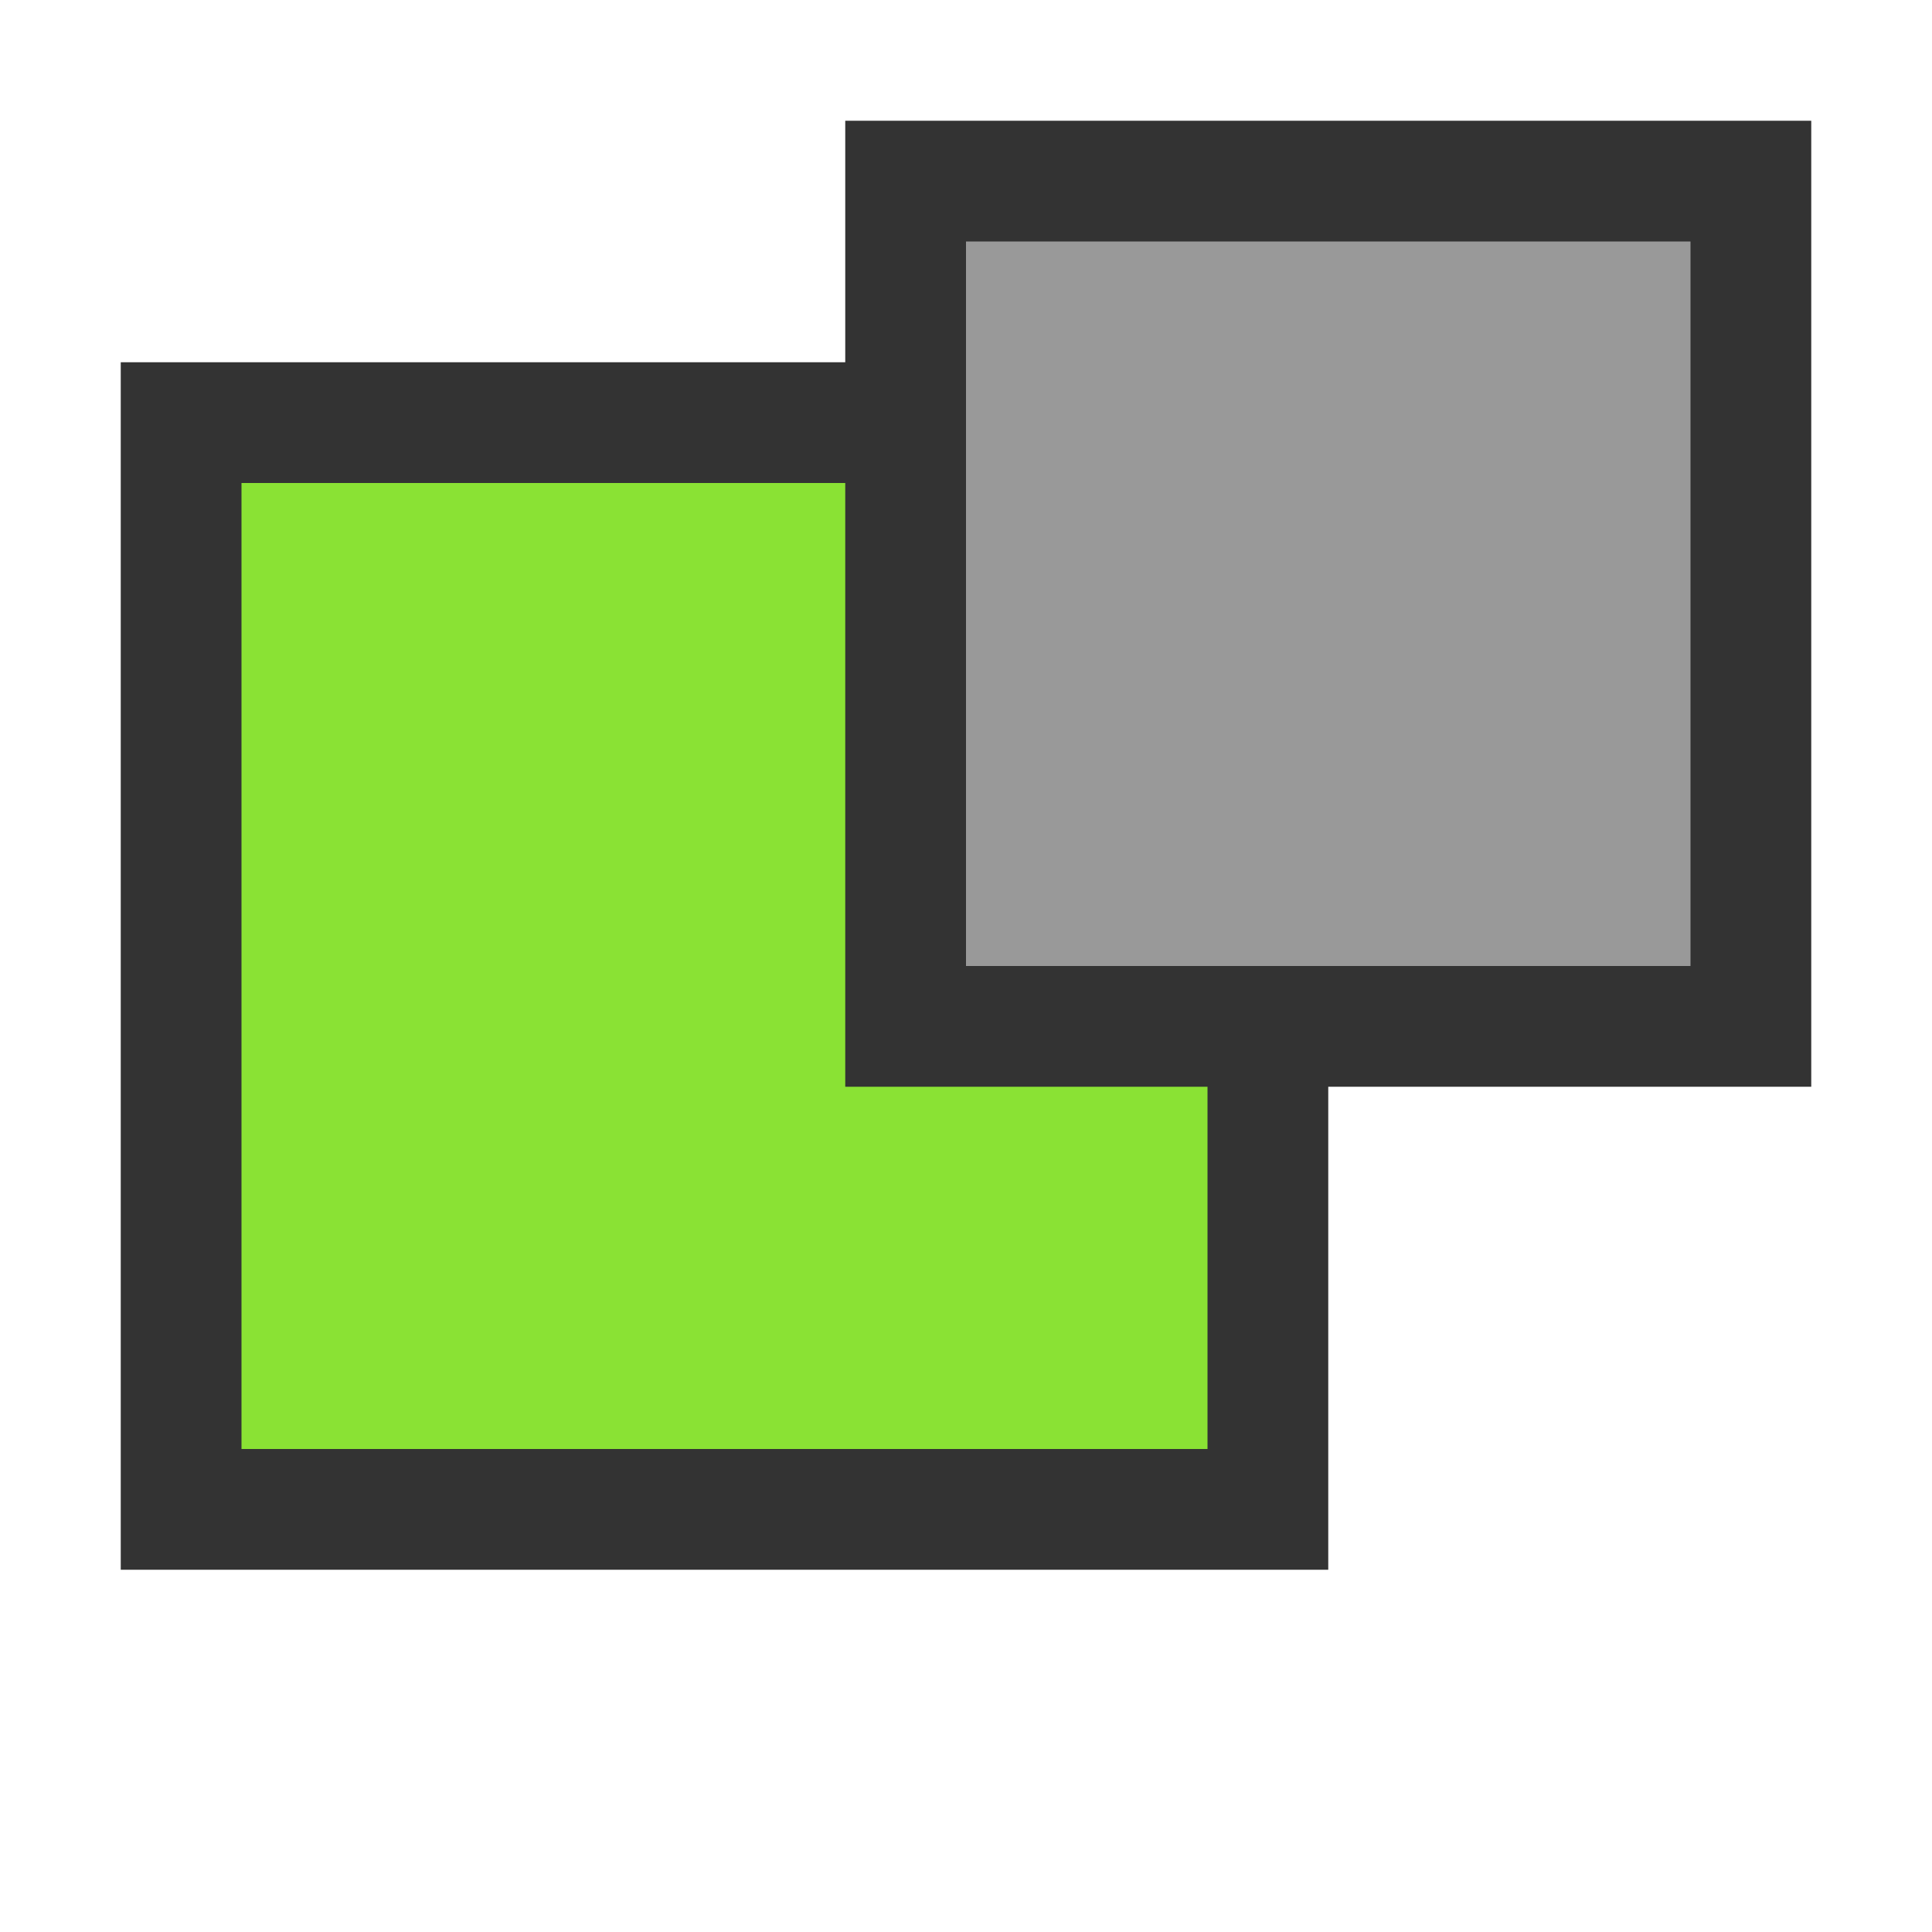
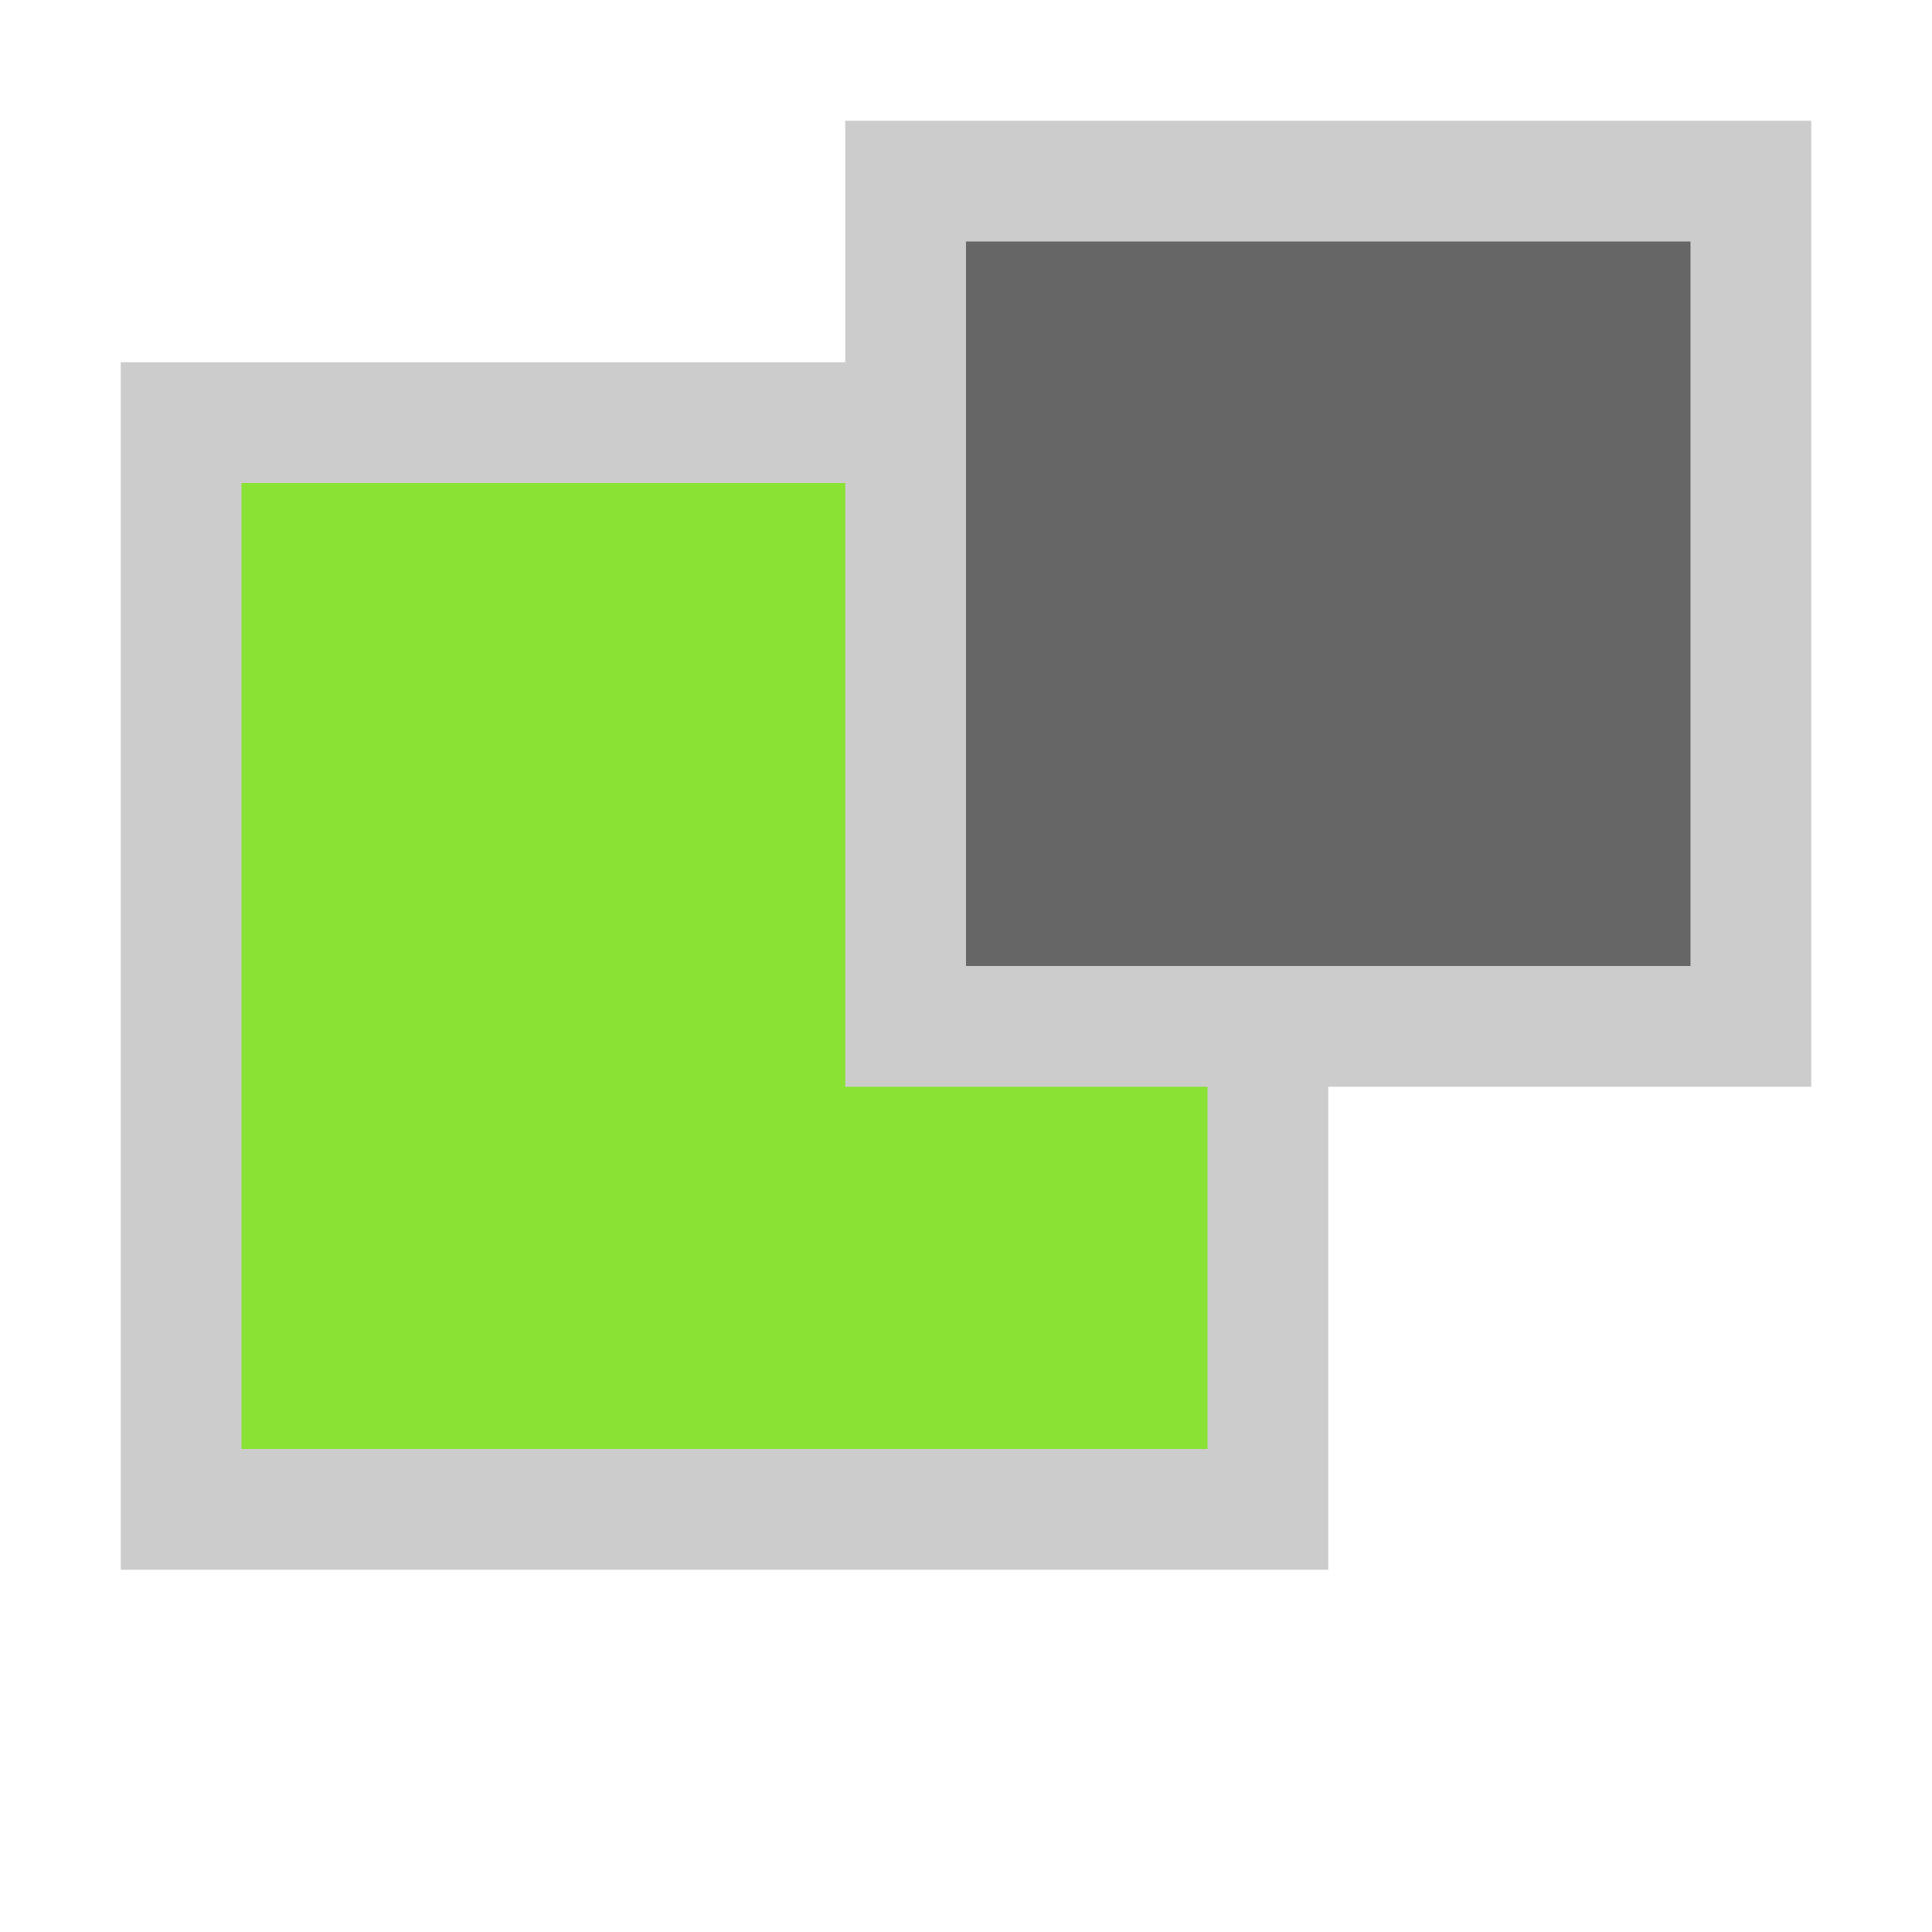
<svg xmlns="http://www.w3.org/2000/svg" version="1.1" width="16" height="16">
-   <rect style="fill:#8ae234;fill-opacity:1;stroke:#333333;stroke-opacity:1;stroke-width:1" x="1.5" y="3.5" width="9" height="9" />
-   <rect style="fill:#999999;fill-opacity:1;stroke:#333333;stroke-opacity:1;stroke-width:1" x="7.5" y="1.5" width="7" height="7" />
+   <rect style="fill:#8ae234;fill-opacity:1;stroke:#cccccd;stroke-opacity:1;stroke-width:1" x="1.5" y="3.5" width="9" height="9" />
+   <rect style="fill:#666667;fill-opacity:1;stroke:#cccccd;stroke-opacity:1;stroke-width:1" x="7.5" y="1.5" width="7" height="7" />
</svg>
